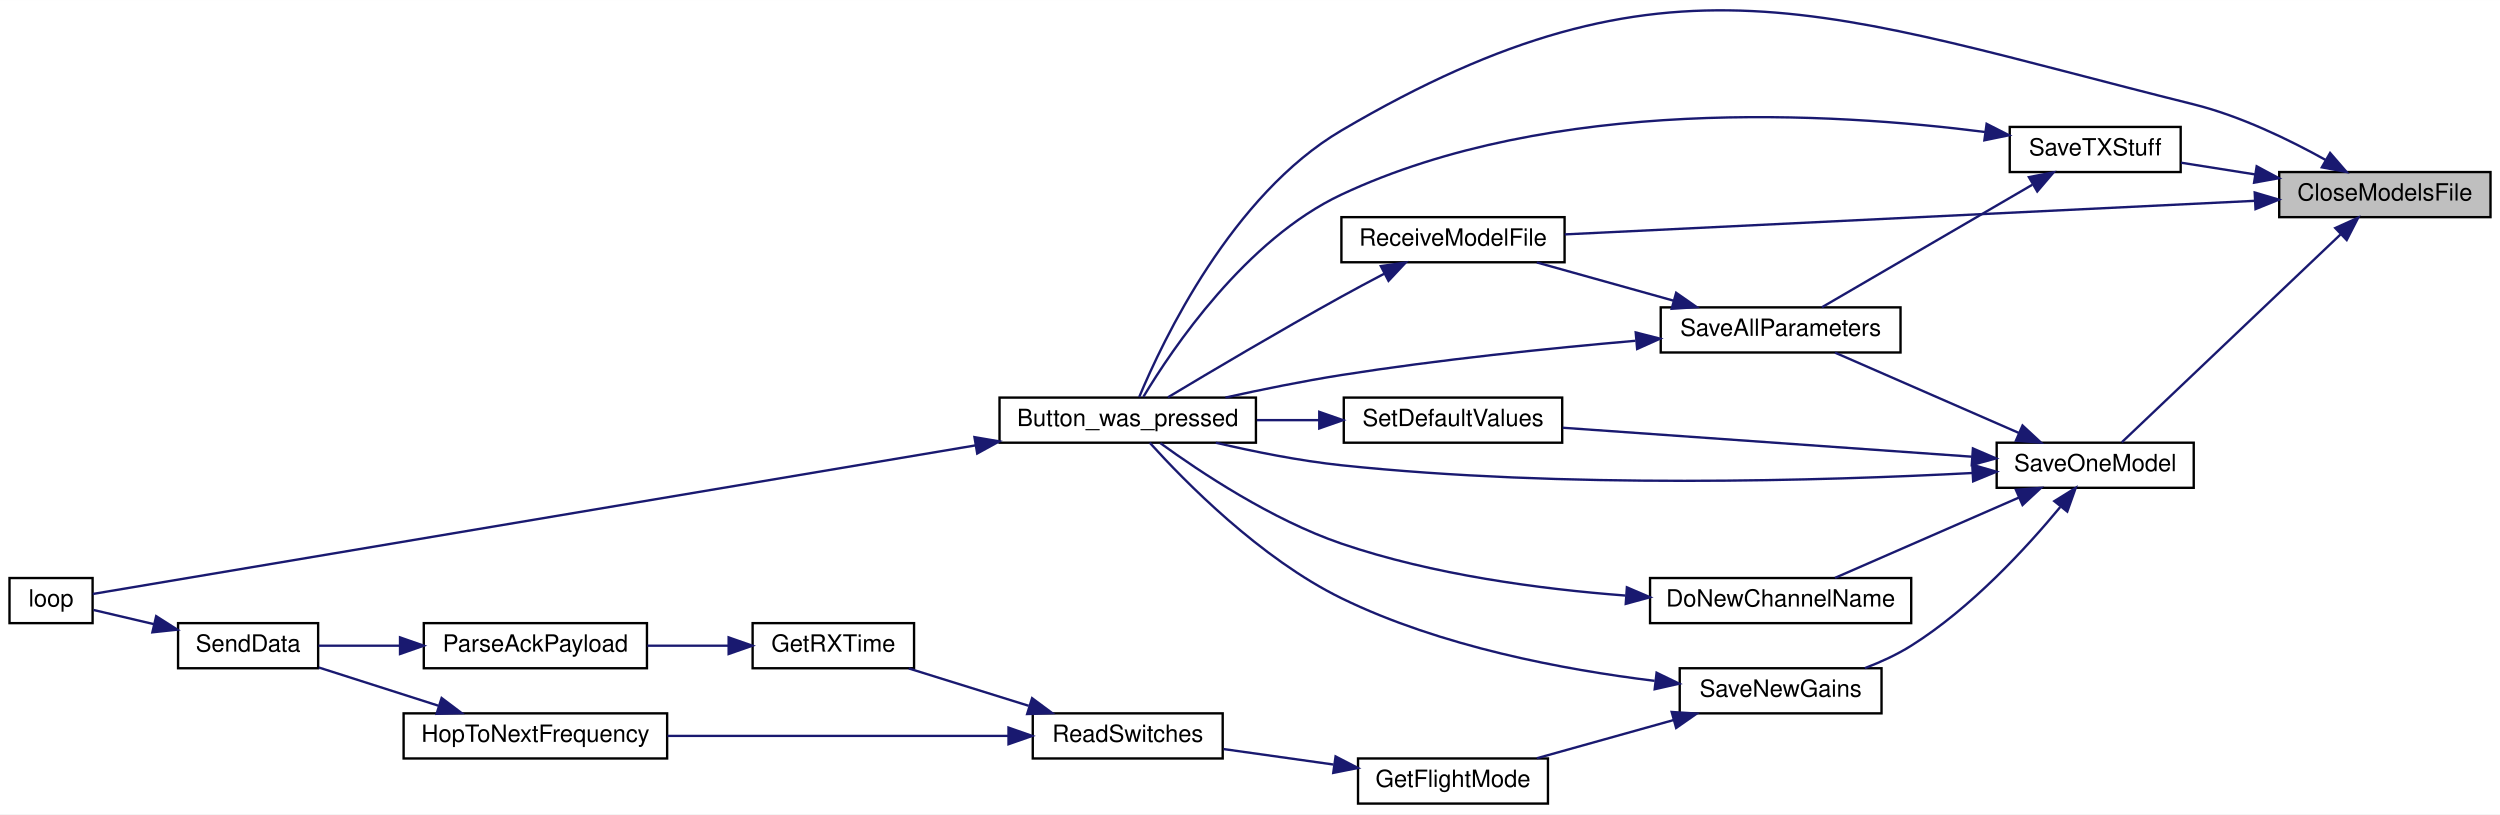
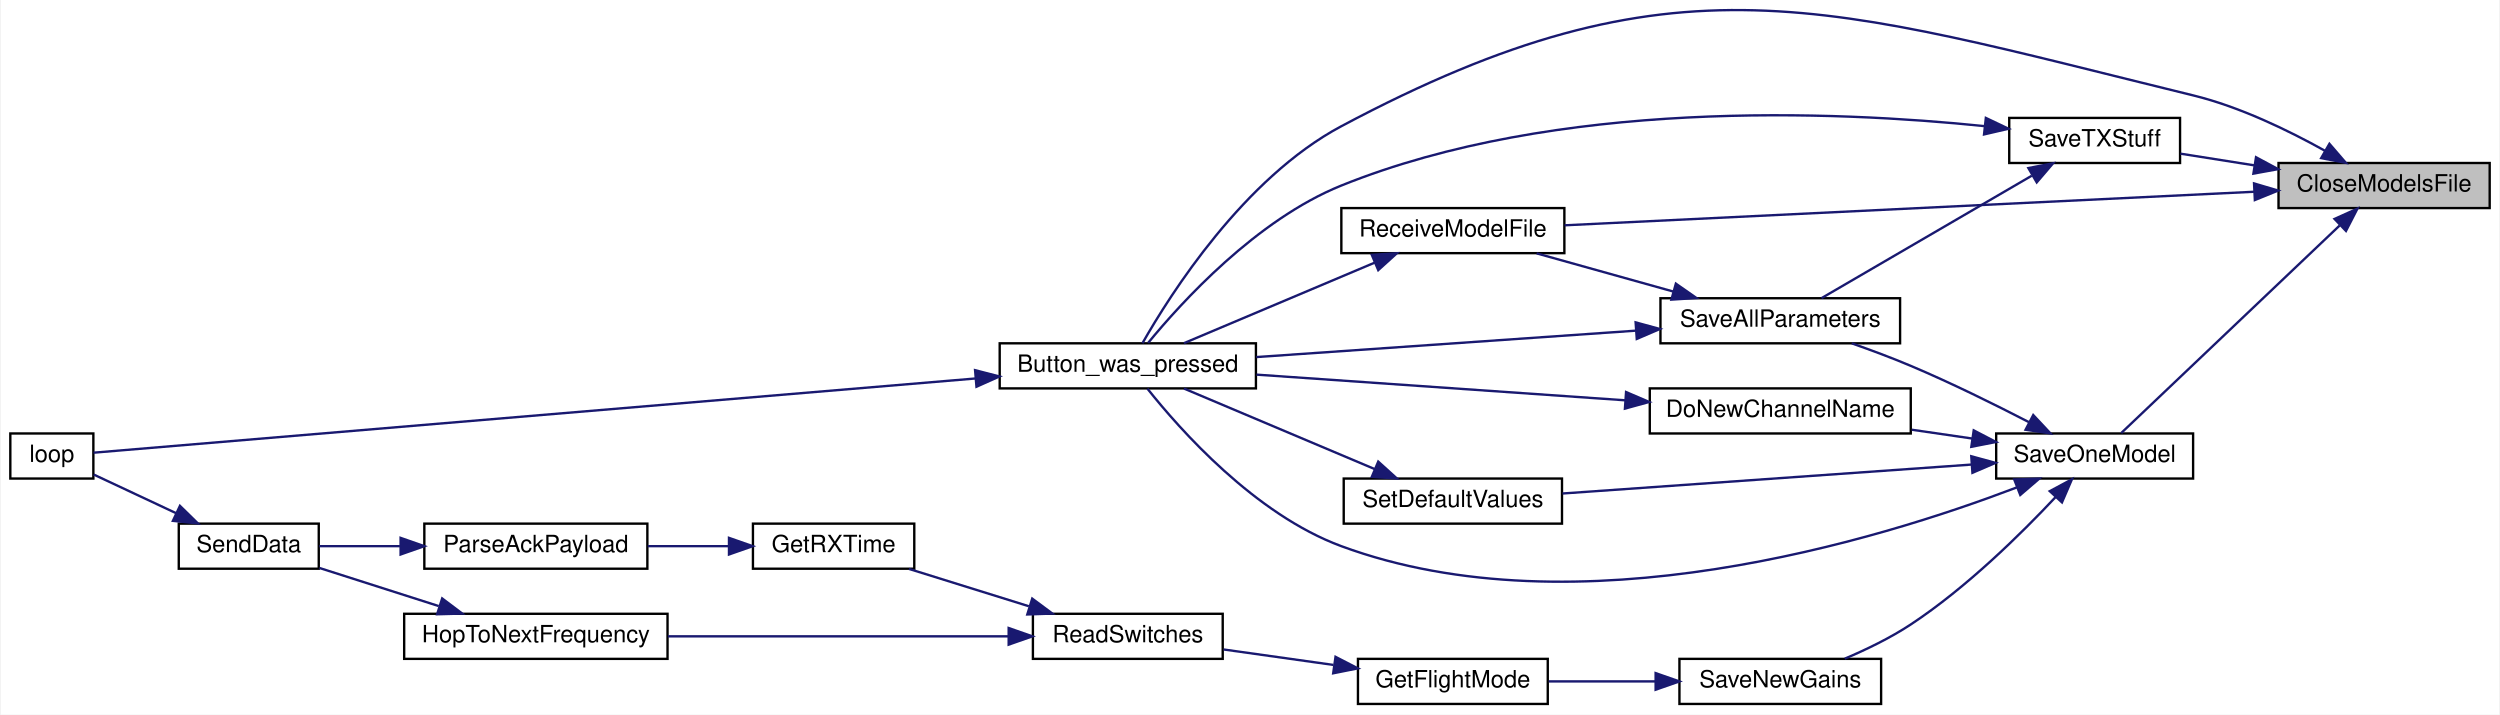
- <svg xmlns="http://www.w3.org/2000/svg" xmlns:xlink="http://www.w3.org/1999/xlink" width="1053pt" height="343pt" viewBox="0.00 0.00 1053.00 342.93">
-   <g id="graph0" class="graph" transform="scale(1 1) rotate(0) translate(4 338.93)">
-     <polygon fill="white" stroke="transparent" points="-4,4 -4,-338.93 1049,-338.93 1049,4 -4,4" />
+ <svg xmlns="http://www.w3.org/2000/svg" xmlns:xlink="http://www.w3.org/1999/xlink" width="1053pt" height="301pt" viewBox="0.00 0.00 1053.00 301.20">
+   <g id="graph0" class="graph" transform="scale(1 1) rotate(0) translate(4 297.2)">
+     <polygon fill="white" stroke="transparent" points="-4,4 -4,-297.2 1049,-297.2 1049,4 -4,4" />
    <g id="node1" class="node">
      <g id="a_node1">
        <a xlink:title=" ">
-           <polygon fill="#bfbfbf" stroke="black" points="956,-247.5 956,-266.5 1045,-266.5 1045,-247.5 956,-247.5" />
-           <text text-anchor="middle" x="1000.5" y="-254.5" font-family="Helvetica,sans-Serif" font-size="10.00">CloseModelsFile</text>
+           <polygon fill="#bfbfbf" stroke="black" points="956,-209.5 956,-228.5 1045,-228.5 1045,-209.5 956,-209.5" />
+           <text text-anchor="middle" x="1000.5" y="-216.5" font-family="Helvetica,sans-Serif" font-size="10.00">CloseModelsFile</text>
        </a>
      </g>
    </g>
    <g id="node2" class="node">
      <g id="a_node2">
        <a xlink:href="_transmitter_code_2src_2main_8cpp.html#aed6c682ed45951f95e0b02cf6b570da2" target="_top" xlink:title=" ">
-           <polygon fill="white" stroke="black" points="417,-152.5 417,-171.5 525,-171.5 525,-152.5 417,-152.5" />
-           <text text-anchor="middle" x="471" y="-159.5" font-family="Helvetica,sans-Serif" font-size="10.00">Button_was_pressed</text>
+           <polygon fill="white" stroke="black" points="417,-133.5 417,-152.5 525,-152.5 525,-133.5 417,-133.5" />
+           <text text-anchor="middle" x="471" y="-140.5" font-family="Helvetica,sans-Serif" font-size="10.00">Button_was_pressed</text>
        </a>
      </g>
    </g>
    <g id="edge1" class="edge">
-       <path fill="none" stroke="midnightblue" d="M975.58,-271.58C960.27,-280.1 939.67,-290.1 920,-295 765.1,-333.55 698.61,-364.91 561,-284 514.89,-256.89 485.75,-195.52 475.82,-171.7" />
-       <polygon fill="midnightblue" stroke="midnightblue" points="977.44,-274.55 984.37,-266.53 973.95,-268.48 977.44,-274.55" />
+       <path fill="none" stroke="midnightblue" d="M975.59,-233.64C960.29,-242.18 939.69,-252.19 920,-257 764.91,-294.91 701.93,-319.03 561,-244 519.95,-222.14 488.94,-173.24 477.17,-152.54" />
+       <polygon fill="midnightblue" stroke="midnightblue" points="977.46,-236.6 984.38,-228.57 973.97,-230.54 977.46,-236.6" />
    </g>
    <g id="node4" class="node">
      <g id="a_node4">
        <a xlink:href="_transmitter_code_2src_2main_8cpp.html#ab7c9edf843c732d7fe296564f39bc0dc" target="_top" xlink:title="RECEIVE A MODEL FILE.">
-           <polygon fill="white" stroke="black" points="561,-228.5 561,-247.5 655,-247.5 655,-228.5 561,-228.5" />
-           <text text-anchor="middle" x="608" y="-235.5" font-family="Helvetica,sans-Serif" font-size="10.00">ReceiveModelFile</text>
+           <polygon fill="white" stroke="black" points="561,-190.5 561,-209.5 655,-209.5 655,-190.5 561,-190.5" />
+           <text text-anchor="middle" x="608" y="-197.5" font-family="Helvetica,sans-Serif" font-size="10.00">ReceiveModelFile</text>
        </a>
      </g>
    </g>
    <g id="edge3" class="edge">
-       <path fill="none" stroke="midnightblue" d="M945.85,-254.39C868.71,-250.64 727.79,-243.78 655.09,-240.24" />
-       <polygon fill="midnightblue" stroke="midnightblue" points="945.68,-257.89 955.84,-254.88 946.02,-250.89 945.68,-257.89" />
+       <path fill="none" stroke="midnightblue" d="M945.85,-216.39C868.71,-212.64 727.79,-205.78 655.09,-202.24" />
+       <polygon fill="midnightblue" stroke="midnightblue" points="945.68,-219.89 955.84,-216.88 946.02,-212.89 945.68,-219.89" />
    </g>
    <g id="node5" class="node">
      <g id="a_node5">
        <a xlink:href="_transmitter_code_2src_2main_8cpp.html#a6717bc5d0d10c1fb5379fc2d0d8c10fb" target="_top" xlink:title=" ">
-           <polygon fill="white" stroke="black" points="837,-133.5 837,-152.5 920,-152.5 920,-133.5 837,-133.5" />
-           <text text-anchor="middle" x="878.5" y="-140.5" font-family="Helvetica,sans-Serif" font-size="10.00">SaveOneModel</text>
+           <polygon fill="white" stroke="black" points="837,-95.5 837,-114.5 920,-114.5 920,-95.5 837,-95.5" />
+           <text text-anchor="middle" x="878.5" y="-102.5" font-family="Helvetica,sans-Serif" font-size="10.00">SaveOneModel</text>
        </a>
      </g>
    </g>
    <g id="edge5" class="edge">
-       <path fill="none" stroke="midnightblue" d="M981.78,-240.17C956.3,-215.96 910.14,-172.11 889.71,-152.69" />
-       <polygon fill="midnightblue" stroke="midnightblue" points="979.61,-242.93 989.27,-247.28 984.43,-237.86 979.61,-242.93" />
+       <path fill="none" stroke="midnightblue" d="M981.78,-202.17C956.3,-177.96 910.14,-134.11 889.71,-114.69" />
+       <polygon fill="midnightblue" stroke="midnightblue" points="979.61,-204.93 989.27,-209.28 984.43,-199.86 979.61,-204.93" />
    </g>
    <g id="node16" class="node">
      <g id="a_node16">
        <a xlink:href="_transmitter_code_2src_2main_8cpp.html#a9214716193ab9843267fc070ebfa12ff" target="_top" xlink:title=" ">
-           <polygon fill="white" stroke="black" points="842.5,-266.5 842.5,-285.5 914.5,-285.5 914.5,-266.5 842.5,-266.5" />
-           <text text-anchor="middle" x="878.5" y="-273.5" font-family="Helvetica,sans-Serif" font-size="10.00">SaveTXStuff</text>
-         </a>
-       </g>
-     </g>
-     <g id="edge24" class="edge">
-       <path fill="none" stroke="midnightblue" d="M945.83,-265.5C935.27,-267.17 924.44,-268.88 914.68,-270.43" />
-       <polygon fill="midnightblue" stroke="midnightblue" points="946.51,-268.93 955.84,-263.91 945.41,-262.02 946.51,-268.93" />
+           <polygon fill="white" stroke="black" points="842.5,-228.5 842.5,-247.5 914.5,-247.5 914.5,-228.5 842.5,-228.5" />
+           <text text-anchor="middle" x="878.5" y="-235.5" font-family="Helvetica,sans-Serif" font-size="10.00">SaveTXStuff</text>
+         </a>
+       </g>
+     </g>
+     <g id="edge23" class="edge">
+       <path fill="none" stroke="midnightblue" d="M945.83,-227.5C935.27,-229.17 924.44,-230.88 914.68,-232.43" />
+       <polygon fill="midnightblue" stroke="midnightblue" points="946.51,-230.93 955.84,-225.91 945.41,-224.02 946.51,-230.93" />
    </g>
    <g id="node3" class="node">
      <g id="a_node3">
        <a xlink:href="_transmitter_code_2src_2main_8cpp.html#afe461d27b9c48d5921c00d521181f12f" target="_top" xlink:title=" ">
-           <polygon fill="white" stroke="black" points="0,-76.5 0,-95.5 35,-95.5 35,-76.5 0,-76.5" />
-           <text text-anchor="middle" x="17.5" y="-83.5" font-family="Helvetica,sans-Serif" font-size="10.00">loop</text>
+           <polygon fill="white" stroke="black" points="0,-95.5 0,-114.5 35,-114.5 35,-95.5 0,-95.5" />
+           <text text-anchor="middle" x="17.5" y="-102.5" font-family="Helvetica,sans-Serif" font-size="10.00">loop</text>
        </a>
      </g>
    </g>
    <g id="edge2" class="edge">
-       <path fill="none" stroke="midnightblue" d="M407,-151.39C301.53,-133.64 94.89,-98.86 35.08,-88.79" />
-       <polygon fill="midnightblue" stroke="midnightblue" points="406.44,-154.85 416.88,-153.06 407.6,-147.95 406.44,-154.85" />
+       <path fill="none" stroke="midnightblue" d="M406.68,-137.67C301.11,-128.79 94.83,-111.42 35.08,-106.4" />
+       <polygon fill="midnightblue" stroke="midnightblue" points="406.62,-141.18 416.88,-138.53 407.21,-134.2 406.62,-141.18" />
    </g>
    <g id="edge4" class="edge">
-       <path fill="none" stroke="midnightblue" d="M579.03,-223.68C573.05,-220.54 566.79,-217.2 561,-214 535.16,-199.72 505.65,-182.25 487.95,-171.63" />
-       <polygon fill="midnightblue" stroke="midnightblue" points="577.61,-226.88 588.09,-228.39 580.84,-220.67 577.61,-226.88" />
+       <path fill="none" stroke="midnightblue" d="M575.08,-186.52C550.35,-176.08 516.7,-161.87 494.67,-152.57" />
+       <polygon fill="midnightblue" stroke="midnightblue" points="573.83,-189.79 584.4,-190.46 576.55,-183.35 573.83,-189.79" />
    </g>
    <g id="edge6" class="edge">
-       <path fill="none" stroke="midnightblue" d="M826.88,-139.74C764.24,-136.45 654.43,-133.14 561,-143 543.4,-144.86 524.17,-148.73 508.1,-152.49" />
-       <polygon fill="midnightblue" stroke="midnightblue" points="826.71,-143.23 836.89,-140.28 827.09,-136.24 826.71,-143.23" />
+       <path fill="none" stroke="midnightblue" d="M845.79,-91.8C787.48,-69.56 660.15,-30.43 561,-67 524.59,-80.43 492.97,-116.13 479.26,-133.39" />
+       <polygon fill="midnightblue" stroke="midnightblue" points="844.61,-95.1 855.19,-95.48 847.15,-88.58 844.61,-95.1" />
    </g>
    <g id="node6" class="node">
      <g id="a_node6">
        <a xlink:href="_transmitter_code_2src_2main_8cpp.html#aba44d61ea51411cb5c601beb94b6fef4" target="_top" xlink:title=" ">
-           <polygon fill="white" stroke="black" points="691,-76.5 691,-95.5 801,-95.5 801,-76.5 691,-76.5" />
-           <text text-anchor="middle" x="746" y="-83.5" font-family="Helvetica,sans-Serif" font-size="10.00">DoNewChannelName</text>
+           <polygon fill="white" stroke="black" points="691,-114.5 691,-133.5 801,-133.5 801,-114.5 691,-114.5" />
+           <text text-anchor="middle" x="746" y="-121.5" font-family="Helvetica,sans-Serif" font-size="10.00">DoNewChannelName</text>
        </a>
      </g>
    </g>
    <g id="edge7" class="edge">
-       <path fill="none" stroke="midnightblue" d="M846.32,-129.38C822.45,-118.95 790.11,-104.83 768.91,-95.57" />
-       <polygon fill="midnightblue" stroke="midnightblue" points="845.09,-132.66 855.66,-133.46 847.89,-126.25 845.09,-132.66" />
+       <path fill="none" stroke="midnightblue" d="M826.94,-112.36C818.59,-113.58 809.9,-114.84 801.46,-116.07" />
+       <polygon fill="midnightblue" stroke="midnightblue" points="827.53,-115.81 836.92,-110.91 826.52,-108.88 827.53,-115.81" />
    </g>
    <g id="node7" class="node">
      <g id="a_node7">
        <a xlink:href="_transmitter_code_2src_2main_8cpp.html#a92c5dada5e5ef70261391557464f2d19" target="_top" xlink:title=" ">
-           <polygon fill="white" stroke="black" points="695.5,-190.5 695.5,-209.5 796.5,-209.5 796.5,-190.5 695.5,-190.5" />
-           <text text-anchor="middle" x="746" y="-197.5" font-family="Helvetica,sans-Serif" font-size="10.00">SaveAllParameters</text>
+           <polygon fill="white" stroke="black" points="695.5,-152.5 695.5,-171.5 796.5,-171.5 796.5,-152.5 695.5,-152.5" />
+           <text text-anchor="middle" x="746" y="-159.5" font-family="Helvetica,sans-Serif" font-size="10.00">SaveAllParameters</text>
        </a>
      </g>
    </g>
    <g id="edge9" class="edge">
-       <path fill="none" stroke="midnightblue" d="M846.32,-156.62C822.45,-167.05 790.11,-181.17 768.91,-190.43" />
-       <polygon fill="midnightblue" stroke="midnightblue" points="847.89,-159.75 855.66,-152.54 845.09,-153.34 847.89,-159.75" />
+       <path fill="none" stroke="midnightblue" d="M850.92,-119.21C836.38,-126.73 817.92,-135.85 801,-143 793.04,-146.36 784.25,-149.64 776.12,-152.49" />
+       <polygon fill="midnightblue" stroke="midnightblue" points="852.62,-122.27 859.86,-114.54 849.38,-116.07 852.62,-122.27" />
    </g>
    <g id="node8" class="node">
      <g id="a_node8">
        <a xlink:href="_transmitter_code_2src_2main_8cpp.html#a575058949fd19db95d8c8c37cd757d04" target="_top" xlink:title=" ">
-           <polygon fill="white" stroke="black" points="703.5,-38.5 703.5,-57.5 788.5,-57.5 788.5,-38.5 703.5,-38.5" />
-           <text text-anchor="middle" x="746" y="-45.5" font-family="Helvetica,sans-Serif" font-size="10.00">SaveNewGains</text>
+           <polygon fill="white" stroke="black" points="703.5,-0.5 703.5,-19.5 788.5,-19.5 788.5,-0.5 703.5,-0.5" />
+           <text text-anchor="middle" x="746" y="-7.5" font-family="Helvetica,sans-Serif" font-size="10.00">SaveNewGains</text>
        </a>
      </g>
    </g>
    <g id="edge12" class="edge">
-       <path fill="none" stroke="midnightblue" d="M863.8,-125.43C849.69,-108.38 826.25,-82.84 801,-67 795.02,-63.25 788.21,-60.12 781.48,-57.55" />
-       <polygon fill="midnightblue" stroke="midnightblue" points="861.28,-127.88 870.29,-133.47 866.73,-123.49 861.28,-127.88" />
+       <path fill="none" stroke="midnightblue" d="M862.12,-87.78C847.54,-72.23 824.44,-49.46 801,-34 792.44,-28.35 782.32,-23.45 773.18,-19.58" />
+       <polygon fill="midnightblue" stroke="midnightblue" points="859.58,-90.19 868.92,-95.18 864.73,-85.45 859.58,-90.19" />
    </g>
    <g id="node15" class="node">
      <g id="a_node15">
        <a xlink:href="_transmitter_code_2src_2main_8cpp.html#acbd0460ea44a7d07e4d77878411febb4" target="_top" xlink:title=" ">
-           <polygon fill="white" stroke="black" points="562,-152.5 562,-171.5 654,-171.5 654,-152.5 562,-152.5" />
-           <text text-anchor="middle" x="608" y="-159.5" font-family="Helvetica,sans-Serif" font-size="10.00">SetDefaultValues</text>
-         </a>
-       </g>
-     </g>
-     <g id="edge22" class="edge">
-       <path fill="none" stroke="midnightblue" d="M826.51,-146.61C776.78,-150.13 701.86,-155.43 654.21,-158.8" />
-       <polygon fill="midnightblue" stroke="midnightblue" points="826.99,-150.08 836.72,-145.89 826.5,-143.1 826.99,-150.08" />
+           <polygon fill="white" stroke="black" points="562,-76.5 562,-95.5 654,-95.5 654,-76.5 562,-76.5" />
+           <text text-anchor="middle" x="608" y="-83.5" font-family="Helvetica,sans-Serif" font-size="10.00">SetDefaultValues</text>
+         </a>
+       </g>
+     </g>
+     <g id="edge21" class="edge">
+       <path fill="none" stroke="midnightblue" d="M826.51,-101.39C776.78,-97.87 701.86,-92.57 654.21,-89.2" />
+       <polygon fill="midnightblue" stroke="midnightblue" points="826.5,-104.9 836.72,-102.11 826.99,-97.92 826.5,-104.9" />
    </g>
    <g id="edge8" class="edge">
-       <path fill="none" stroke="midnightblue" d="M680.61,-88.12C644.63,-90.85 599.43,-96.87 561,-110 531.7,-120.01 501.36,-140.24 484.76,-152.3" />
-       <polygon fill="midnightblue" stroke="midnightblue" points="681.24,-91.59 690.98,-87.41 680.76,-84.61 681.24,-91.59" />
+       <path fill="none" stroke="midnightblue" d="M680.59,-128.48C633.26,-131.78 569.7,-136.2 525.23,-139.3" />
+       <polygon fill="midnightblue" stroke="midnightblue" points="681,-131.96 690.74,-127.78 680.52,-124.98 681,-131.96" />
    </g>
    <g id="edge10" class="edge">
-       <path fill="none" stroke="midnightblue" d="M684.87,-195.43C648.82,-192.29 602.14,-187.5 561,-181 544.93,-178.46 527.38,-174.89 512.15,-171.53" />
-       <polygon fill="midnightblue" stroke="midnightblue" points="684.96,-198.95 695.22,-196.32 685.56,-191.98 684.96,-198.95" />
+       <path fill="none" stroke="midnightblue" d="M685.04,-157.83C637.28,-154.5 571.03,-149.89 525.14,-146.7" />
+       <polygon fill="midnightblue" stroke="midnightblue" points="685.03,-161.33 695.25,-158.54 685.51,-154.35 685.03,-161.33" />
    </g>
    <g id="edge11" class="edge">
-       <path fill="none" stroke="midnightblue" d="M700.91,-212.32C682.23,-217.54 660.78,-223.53 643.31,-228.41" />
-       <polygon fill="midnightblue" stroke="midnightblue" points="701.99,-215.65 710.68,-209.59 700.11,-208.91 701.99,-215.65" />
-     </g>
-     <g id="edge13" class="edge">
-       <path fill="none" stroke="midnightblue" d="M692.93,-52.19C654.82,-56.85 602.7,-66.62 561,-87 526.87,-103.68 494.87,-136.31 480.28,-152.47" />
-       <polygon fill="midnightblue" stroke="midnightblue" points="693.75,-55.62 703.29,-51 692.95,-48.66 693.75,-55.62" />
+       <path fill="none" stroke="midnightblue" d="M700.91,-174.32C682.23,-179.54 660.78,-185.53 643.31,-190.41" />
+       <polygon fill="midnightblue" stroke="midnightblue" points="701.99,-177.65 710.68,-171.59 700.11,-170.91 701.99,-177.65" />
    </g>
    <g id="node9" class="node">
      <g id="a_node9">
        <a xlink:href="_transmitter_code_2src_2main_8cpp.html#adf35f0ced7990f813a783d0ecd33bf64" target="_top" xlink:title=" ">
          <polygon fill="white" stroke="black" points="568,-0.5 568,-19.5 648,-19.5 648,-0.5 568,-0.5" />
          <text text-anchor="middle" x="608" y="-7.5" font-family="Helvetica,sans-Serif" font-size="10.00">GetFlightMode</text>
        </a>
      </g>
    </g>
-     <g id="edge14" class="edge">
-       <path fill="none" stroke="midnightblue" d="M700.91,-35.68C682.23,-30.46 660.78,-24.47 643.31,-19.59" />
-       <polygon fill="midnightblue" stroke="midnightblue" points="700.11,-39.09 710.68,-38.41 701.99,-32.35 700.11,-39.09" />
+     <g id="edge13" class="edge">
+       <path fill="none" stroke="midnightblue" d="M693.36,-10C678.46,-10 662.45,-10 648.43,-10" />
+       <polygon fill="midnightblue" stroke="midnightblue" points="693.46,-13.5 703.46,-10 693.46,-6.5 693.46,-13.5" />
    </g>
    <g id="node10" class="node">
      <g id="a_node10">
        <a xlink:href="_radio_functions_8h.html#ab0af36f3442ad4f2d0b716c14c7d6085" target="_top" xlink:title=" ">
          <polygon fill="white" stroke="black" points="431,-19.5 431,-38.5 511,-38.5 511,-19.5 431,-19.5" />
          <text text-anchor="middle" x="471" y="-26.5" font-family="Helvetica,sans-Serif" font-size="10.00">ReadSwitches</text>
        </a>
      </g>
    </g>
-     <g id="edge15" class="edge">
+     <g id="edge14" class="edge">
      <path fill="none" stroke="midnightblue" d="M557.67,-16.94C542.45,-19.09 525.89,-21.42 511.43,-23.45" />
      <polygon fill="midnightblue" stroke="midnightblue" points="558.54,-20.36 567.95,-15.5 557.56,-13.42 558.54,-20.36" />
    </g>
    <g id="node11" class="node">
      <g id="a_node11">
        <a xlink:href="_transmitter_code_2src_2main_8cpp.html#acd508e422b616377d0f0cdb44e4cfae0" target="_top" xlink:title=" ">
          <polygon fill="white" stroke="black" points="313,-57.5 313,-76.5 381,-76.5 381,-57.5 313,-57.5" />
          <text text-anchor="middle" x="347" y="-64.5" font-family="Helvetica,sans-Serif" font-size="10.00">GetRXTime</text>
        </a>
      </g>
    </g>
-     <g id="edge16" class="edge">
+     <g id="edge15" class="edge">
      <path fill="none" stroke="midnightblue" d="M429.29,-41.68C412.8,-46.81 394.09,-52.64 378.78,-57.41" />
      <polygon fill="midnightblue" stroke="midnightblue" points="430.71,-44.9 439.21,-38.59 428.63,-38.22 430.71,-44.9" />
    </g>
    <g id="node14" class="node">
      <g id="a_node14">
        <a xlink:href="_radio_functions_8cpp.html#aa48ea4c5d47aa93d17dbc7d7b19238d8" target="_top" xlink:title=" ">
          <polygon fill="white" stroke="black" points="166,-19.5 166,-38.5 277,-38.5 277,-19.5 166,-19.5" />
          <text text-anchor="middle" x="221.5" y="-26.5" font-family="Helvetica,sans-Serif" font-size="10.00">HopToNextFrequency</text>
        </a>
      </g>
    </g>
-     <g id="edge20" class="edge">
+     <g id="edge19" class="edge">
      <path fill="none" stroke="midnightblue" d="M420.65,-29C379.2,-29 320.05,-29 277.18,-29" />
      <polygon fill="midnightblue" stroke="midnightblue" points="420.78,-32.5 430.78,-29 420.78,-25.5 420.78,-32.5" />
    </g>
    <g id="node12" class="node">
      <g id="a_node12">
        <a xlink:href="_radio_functions_8h.html#a230e862a4da0f66746b6b3afba6bd77a" target="_top" xlink:title=" ">
          <polygon fill="white" stroke="black" points="174.5,-57.5 174.5,-76.5 268.5,-76.5 268.5,-57.5 174.5,-57.5" />
          <text text-anchor="middle" x="221.5" y="-64.5" font-family="Helvetica,sans-Serif" font-size="10.00">ParseAckPayload</text>
        </a>
      </g>
    </g>
-     <g id="edge17" class="edge">
+     <g id="edge16" class="edge">
      <path fill="none" stroke="midnightblue" d="M302.67,-67C291.68,-67 279.82,-67 268.69,-67" />
      <polygon fill="midnightblue" stroke="midnightblue" points="302.9,-70.5 312.9,-67 302.9,-63.5 302.9,-70.5" />
    </g>
    <g id="node13" class="node">
      <g id="a_node13">
        <a xlink:href="_radio_functions_8cpp.html#a3d7322e78f097d02d476f17a6306997c" target="_top" xlink:title=" ">
          <polygon fill="white" stroke="black" points="71,-57.5 71,-76.5 130,-76.5 130,-57.5 71,-57.5" />
          <text text-anchor="middle" x="100.5" y="-64.5" font-family="Helvetica,sans-Serif" font-size="10.00">SendData</text>
        </a>
      </g>
    </g>
-     <g id="edge18" class="edge">
+     <g id="edge17" class="edge">
      <path fill="none" stroke="midnightblue" d="M164.22,-67C152.43,-67 140.47,-67 130.2,-67" />
      <polygon fill="midnightblue" stroke="midnightblue" points="164.49,-70.5 174.49,-67 164.49,-63.5 164.49,-70.5" />
    </g>
-     <g id="edge19" class="edge">
-       <path fill="none" stroke="midnightblue" d="M60.78,-76.08C51.86,-78.18 42.82,-80.3 35.4,-82.04" />
-       <polygon fill="midnightblue" stroke="midnightblue" points="61.78,-79.44 70.71,-73.75 60.18,-72.63 61.78,-79.44" />
-     </g>
-     <g id="edge21" class="edge">
+     <g id="edge18" class="edge">
+       <path fill="none" stroke="midnightblue" d="M70.01,-80.84C58.25,-86.35 45.16,-92.49 35.12,-97.2" />
+       <polygon fill="midnightblue" stroke="midnightblue" points="71.49,-84 79.06,-76.59 68.52,-77.67 71.49,-84" />
+     </g>
+     <g id="edge20" class="edge">
      <path fill="none" stroke="midnightblue" d="M180.56,-41.75C164.09,-47.01 145.38,-52.99 130.29,-57.81" />
      <polygon fill="midnightblue" stroke="midnightblue" points="182.01,-44.97 190.47,-38.59 179.88,-38.3 182.01,-44.97" />
    </g>
-     <g id="edge23" class="edge">
-       <path fill="none" stroke="midnightblue" d="M551.65,-162C542.97,-162 534.02,-162 525.39,-162" />
-       <polygon fill="midnightblue" stroke="midnightblue" points="551.67,-165.5 561.67,-162 551.67,-158.5 551.67,-165.5" />
+     <g id="edge22" class="edge">
+       <path fill="none" stroke="midnightblue" d="M575.08,-99.48C550.35,-109.92 516.7,-124.13 494.67,-133.43" />
+       <polygon fill="midnightblue" stroke="midnightblue" points="576.55,-102.65 584.4,-95.54 573.83,-96.21 576.55,-102.65" />
+     </g>
+     <g id="edge24" class="edge">
+       <path fill="none" stroke="midnightblue" d="M832.15,-244.03C768.88,-250.54 651.67,-255.57 561,-219 525.2,-204.56 493.51,-169.69 479.56,-152.67" />
+       <polygon fill="midnightblue" stroke="midnightblue" points="832.64,-247.5 842.2,-242.94 831.88,-240.54 832.64,-247.5" />
    </g>
    <g id="edge25" class="edge">
-       <path fill="none" stroke="midnightblue" d="M832.05,-283.37C768.18,-291.56 649.74,-298.66 561,-257 520.7,-238.08 489.72,-192.02 477.58,-171.8" />
-       <polygon fill="midnightblue" stroke="midnightblue" points="832.76,-286.81 842.2,-282 831.82,-279.87 832.76,-286.81" />
-     </g>
-     <g id="edge26" class="edge">
-       <path fill="none" stroke="midnightblue" d="M851.99,-261.14C825.76,-245.87 785.68,-222.53 763.39,-209.55" />
-       <polygon fill="midnightblue" stroke="midnightblue" points="850.57,-264.37 860.97,-266.37 854.09,-258.32 850.57,-264.37" />
+       <path fill="none" stroke="midnightblue" d="M851.99,-223.14C825.76,-207.87 785.68,-184.53 763.39,-171.55" />
+       <polygon fill="midnightblue" stroke="midnightblue" points="850.57,-226.37 860.97,-228.37 854.09,-220.32 850.57,-226.37" />
    </g>
  </g>
</svg>
